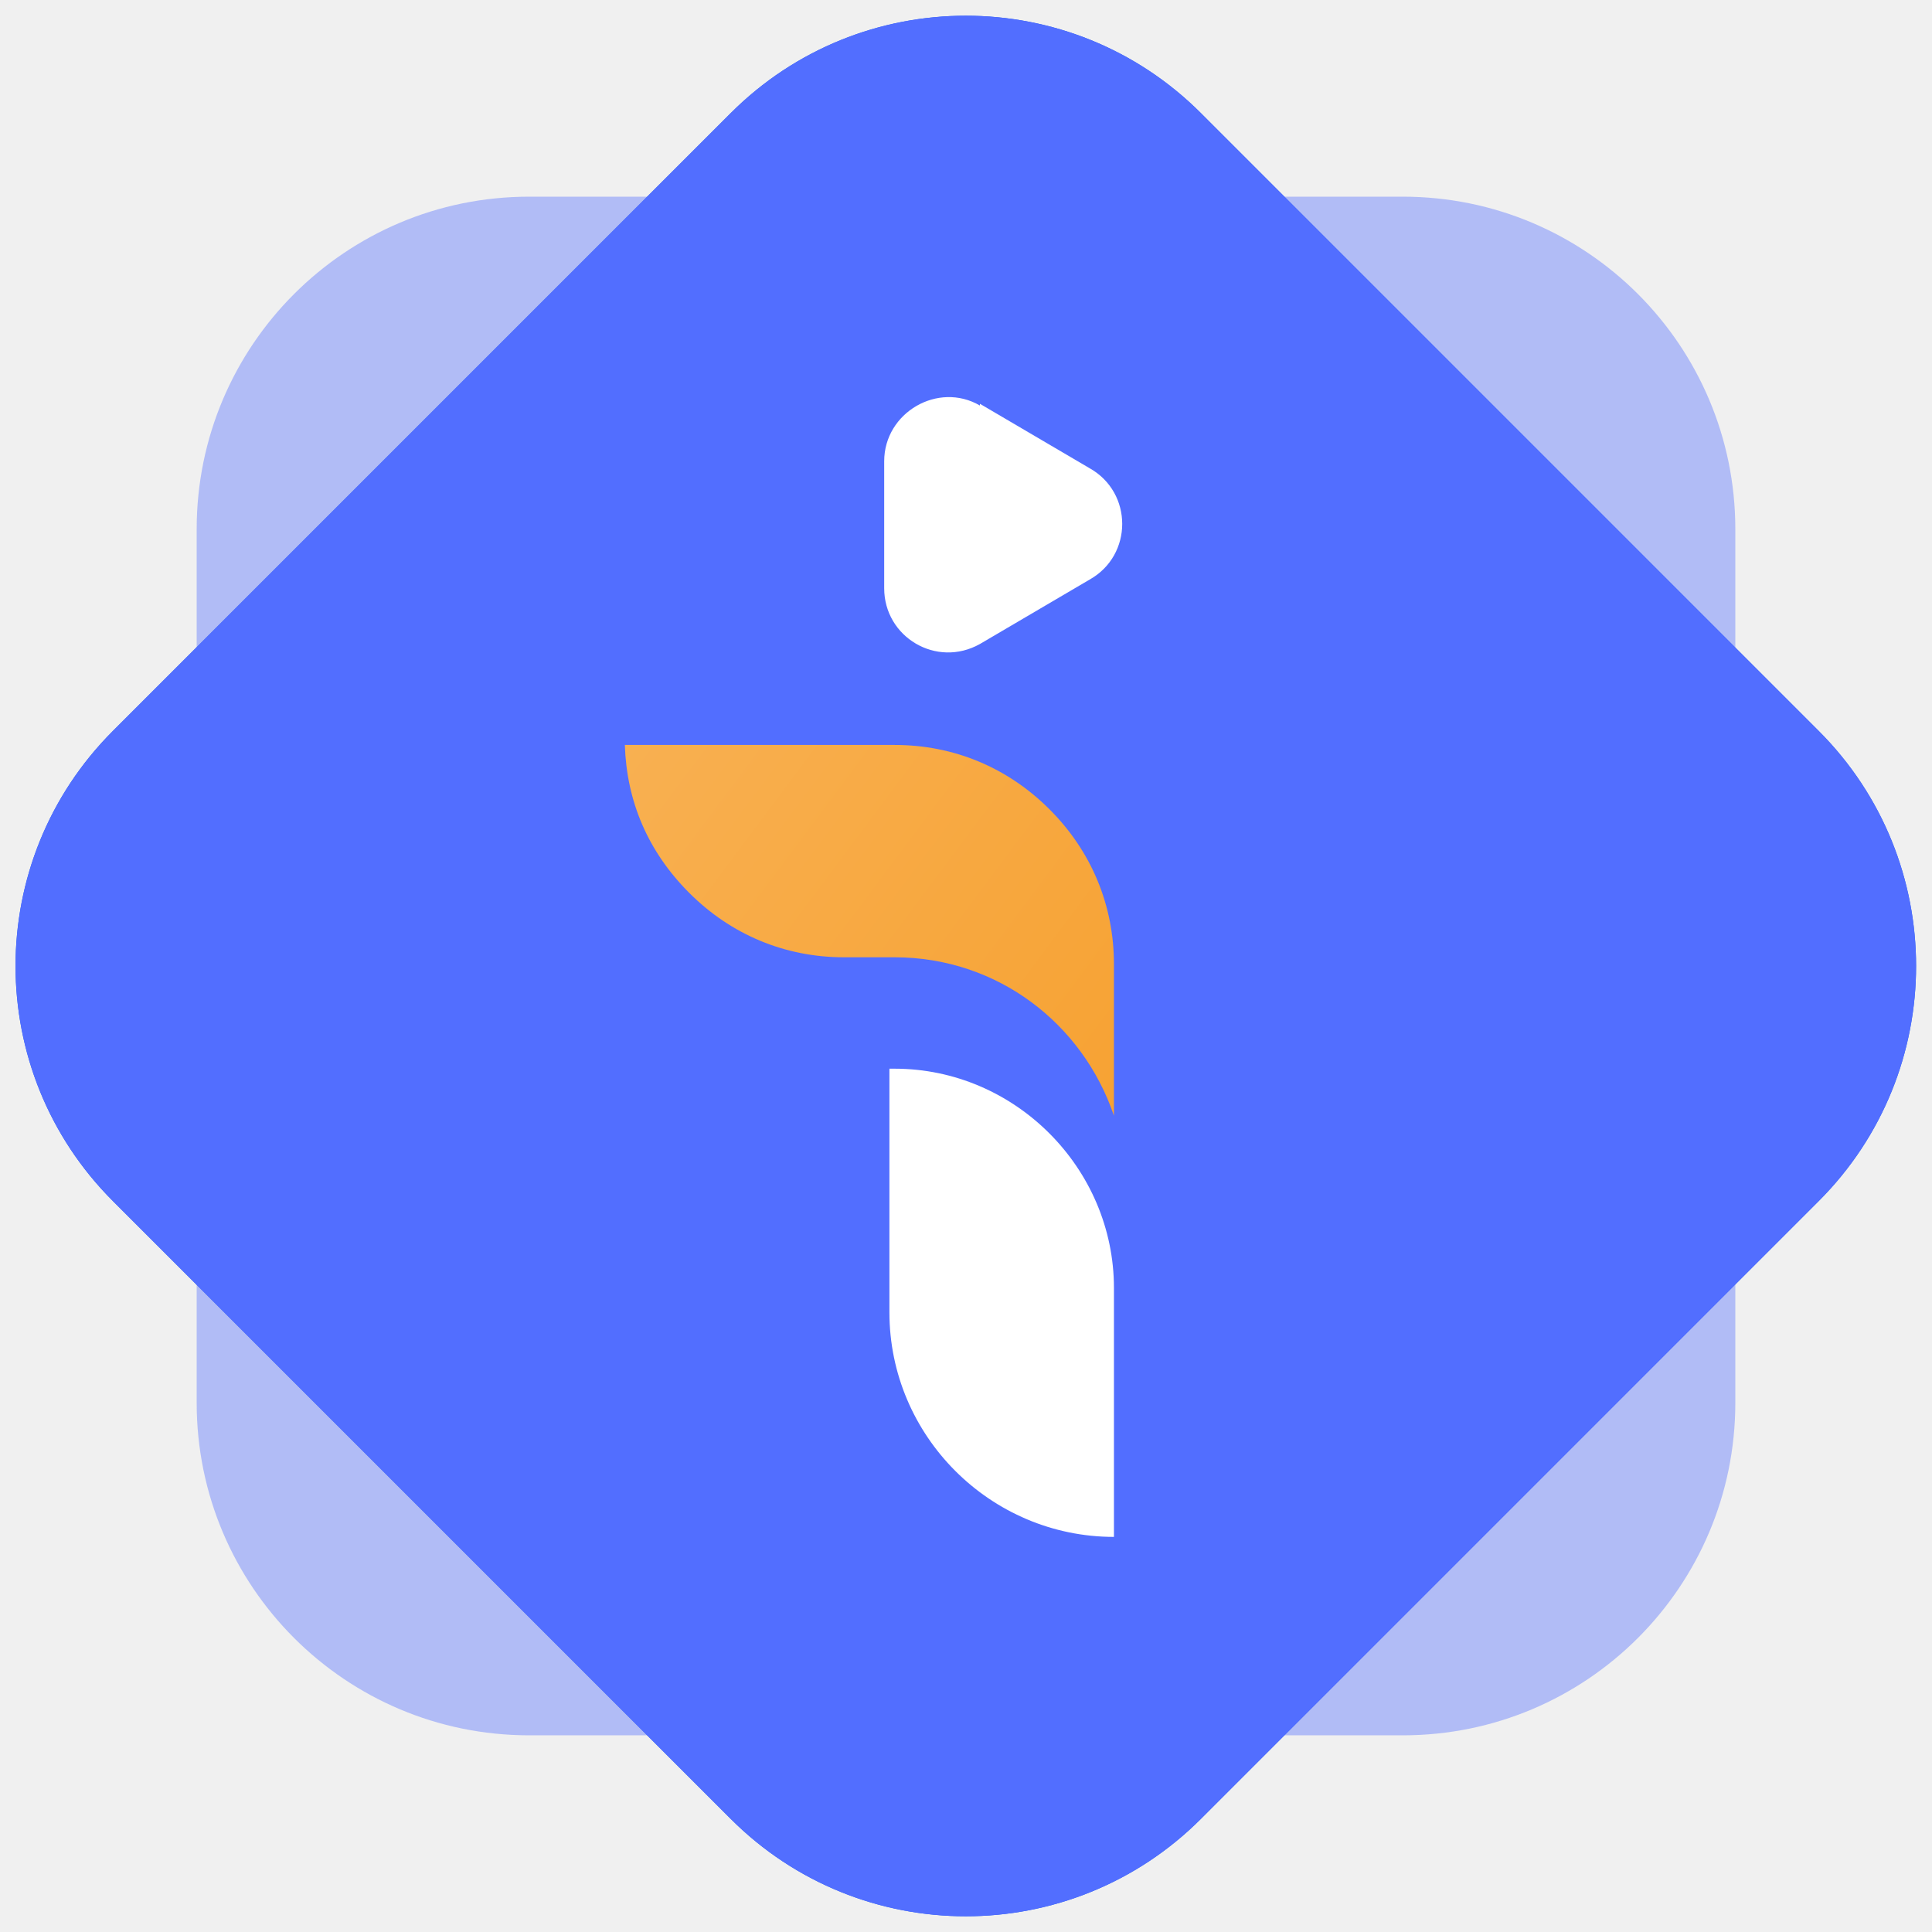
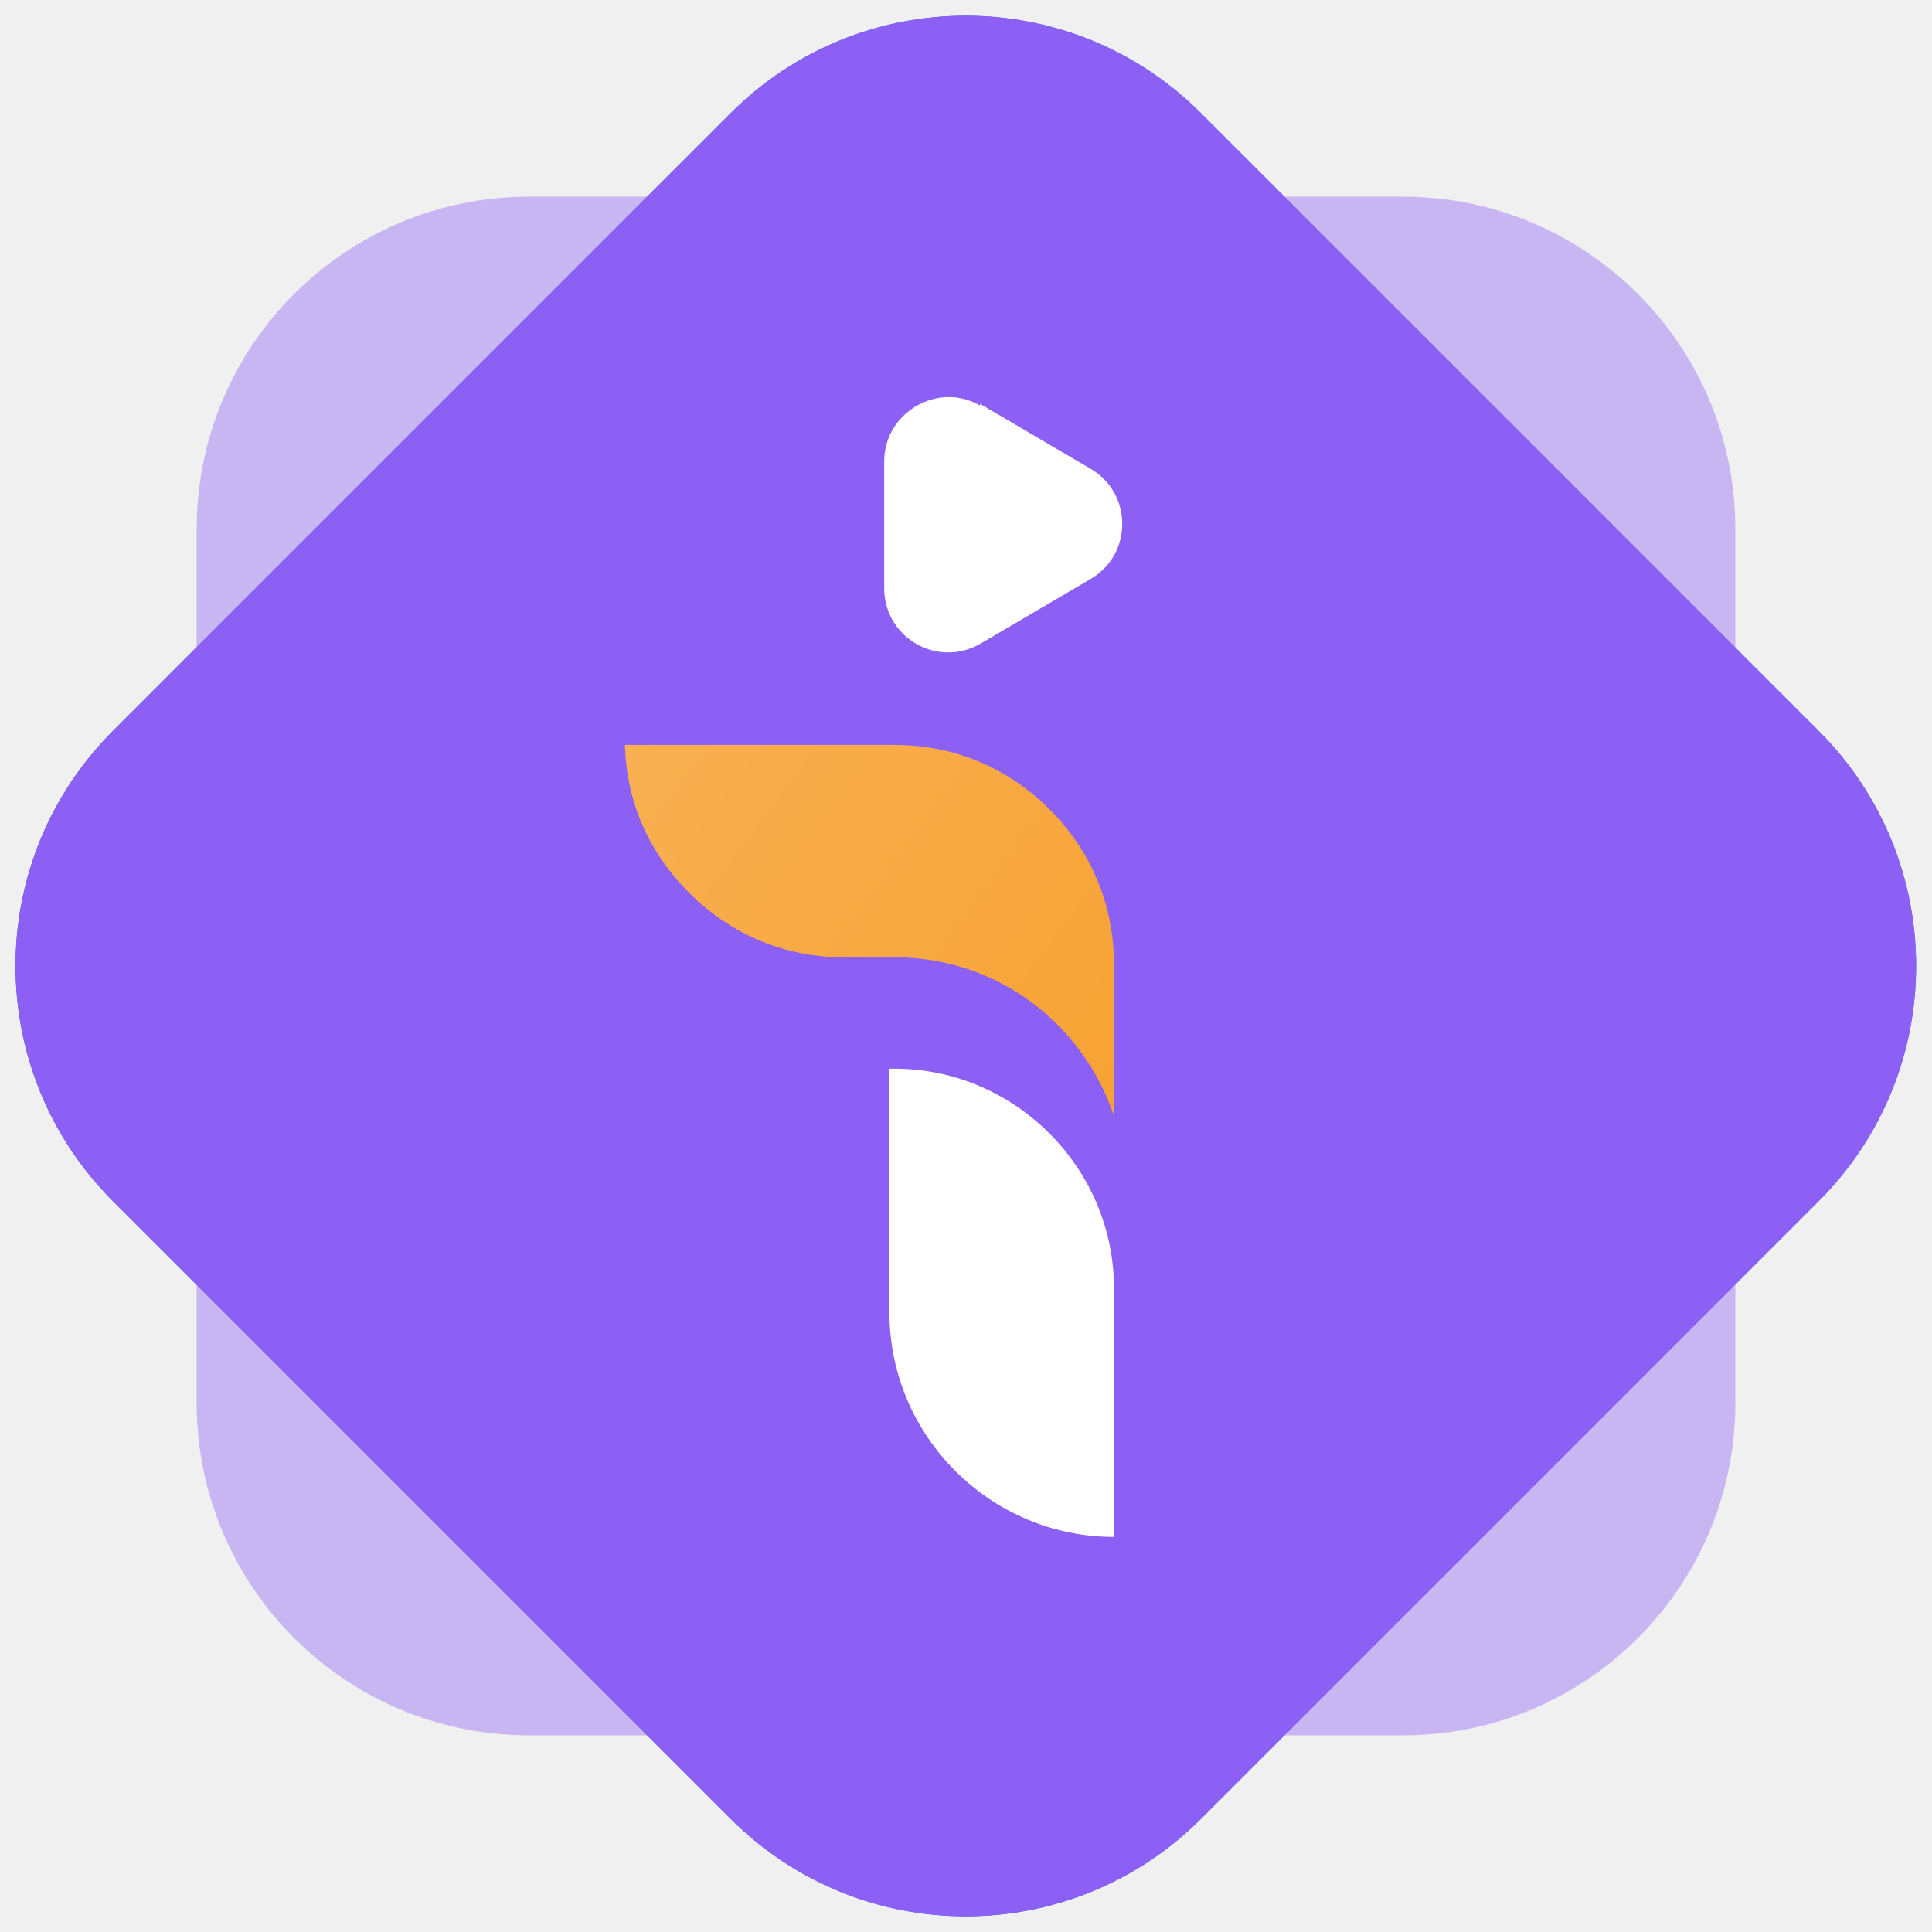
<svg xmlns="http://www.w3.org/2000/svg" id="Layer_2" version="1.1" viewBox="0 0 111 111">
  <defs>
    <style>
      .st0, .st1 {
-         fill: #526eff;
+         fill: #8c5ff5;
      }

      .st2 {
        fill: #fff;
-       }
- 
-       .st3 {
-         fill: #2563eb;
      }

      .st1 {
        isolation: isolate;
        opacity: .4;
      }

+       .st3 {
+         fill: #2563eb;
+       }
+ 
      .st4 {
        fill: url(#linear-gradient);
      }
    </style>
-     <linearGradient id="linear-gradient" x1="66.2" y1="790.9" x2="38.1" y2="769.9" gradientTransform="translate(0 -729.9)" gradientUnits="userSpaceOnUse">
+     <linearGradient id="linear-gradient" x1="66.2" y1="-678.9" x2="38.1" y2="-657.9" gradientTransform="translate(0 -617.9) scale(1 -1)" gradientUnits="userSpaceOnUse">
      <stop offset="0" stop-color="#f7a233" />
      <stop offset="1" stop-color="#f8b051" />
    </linearGradient>
  </defs>
  <g id="Layer_1-2">
    <rect class="st3" x="11.3" y="11.3" width="88.4" height="88.4" rx="19.1" ry="19.1" transform="translate(-23 55.5) rotate(-45)" />
    <rect class="st1" x="11.3" y="11.3" width="88.4" height="88.4" rx="19.1" ry="19.1" />
    <rect class="st0" x="11.3" y="11.3" width="88.4" height="88.4" rx="19.1" ry="19.1" transform="translate(-23 55.5) rotate(-45)" />
    <g>
      <path class="st2" d="M64,73.9v14.4c-7.1,0-12.9-5.8-12.9-12.9v-14h.3c6.9,0,12.6,5.7,12.6,12.6h0Z" />
      <path class="st2" d="M56.3,23.2l6.3,3.7c2.5,1.4,2.5,5,0,6.4l-6.3,3.7c-2.5,1.4-5.5-.4-5.5-3.2v-7.3c0-2.8,3.1-4.6,5.5-3.2h0Z" />
      <path class="st4" d="M64,55.3v8.8c-1.8-5.3-6.7-9.1-12.6-9.1h-2.9c-3.4,0-6.5-1.3-8.9-3.7s-3.6-5.3-3.7-8.5h15.5c3.4,0,6.5,1.3,8.9,3.7,2.4,2.4,3.7,5.5,3.7,8.9h0Z" />
    </g>
  </g>
</svg>
